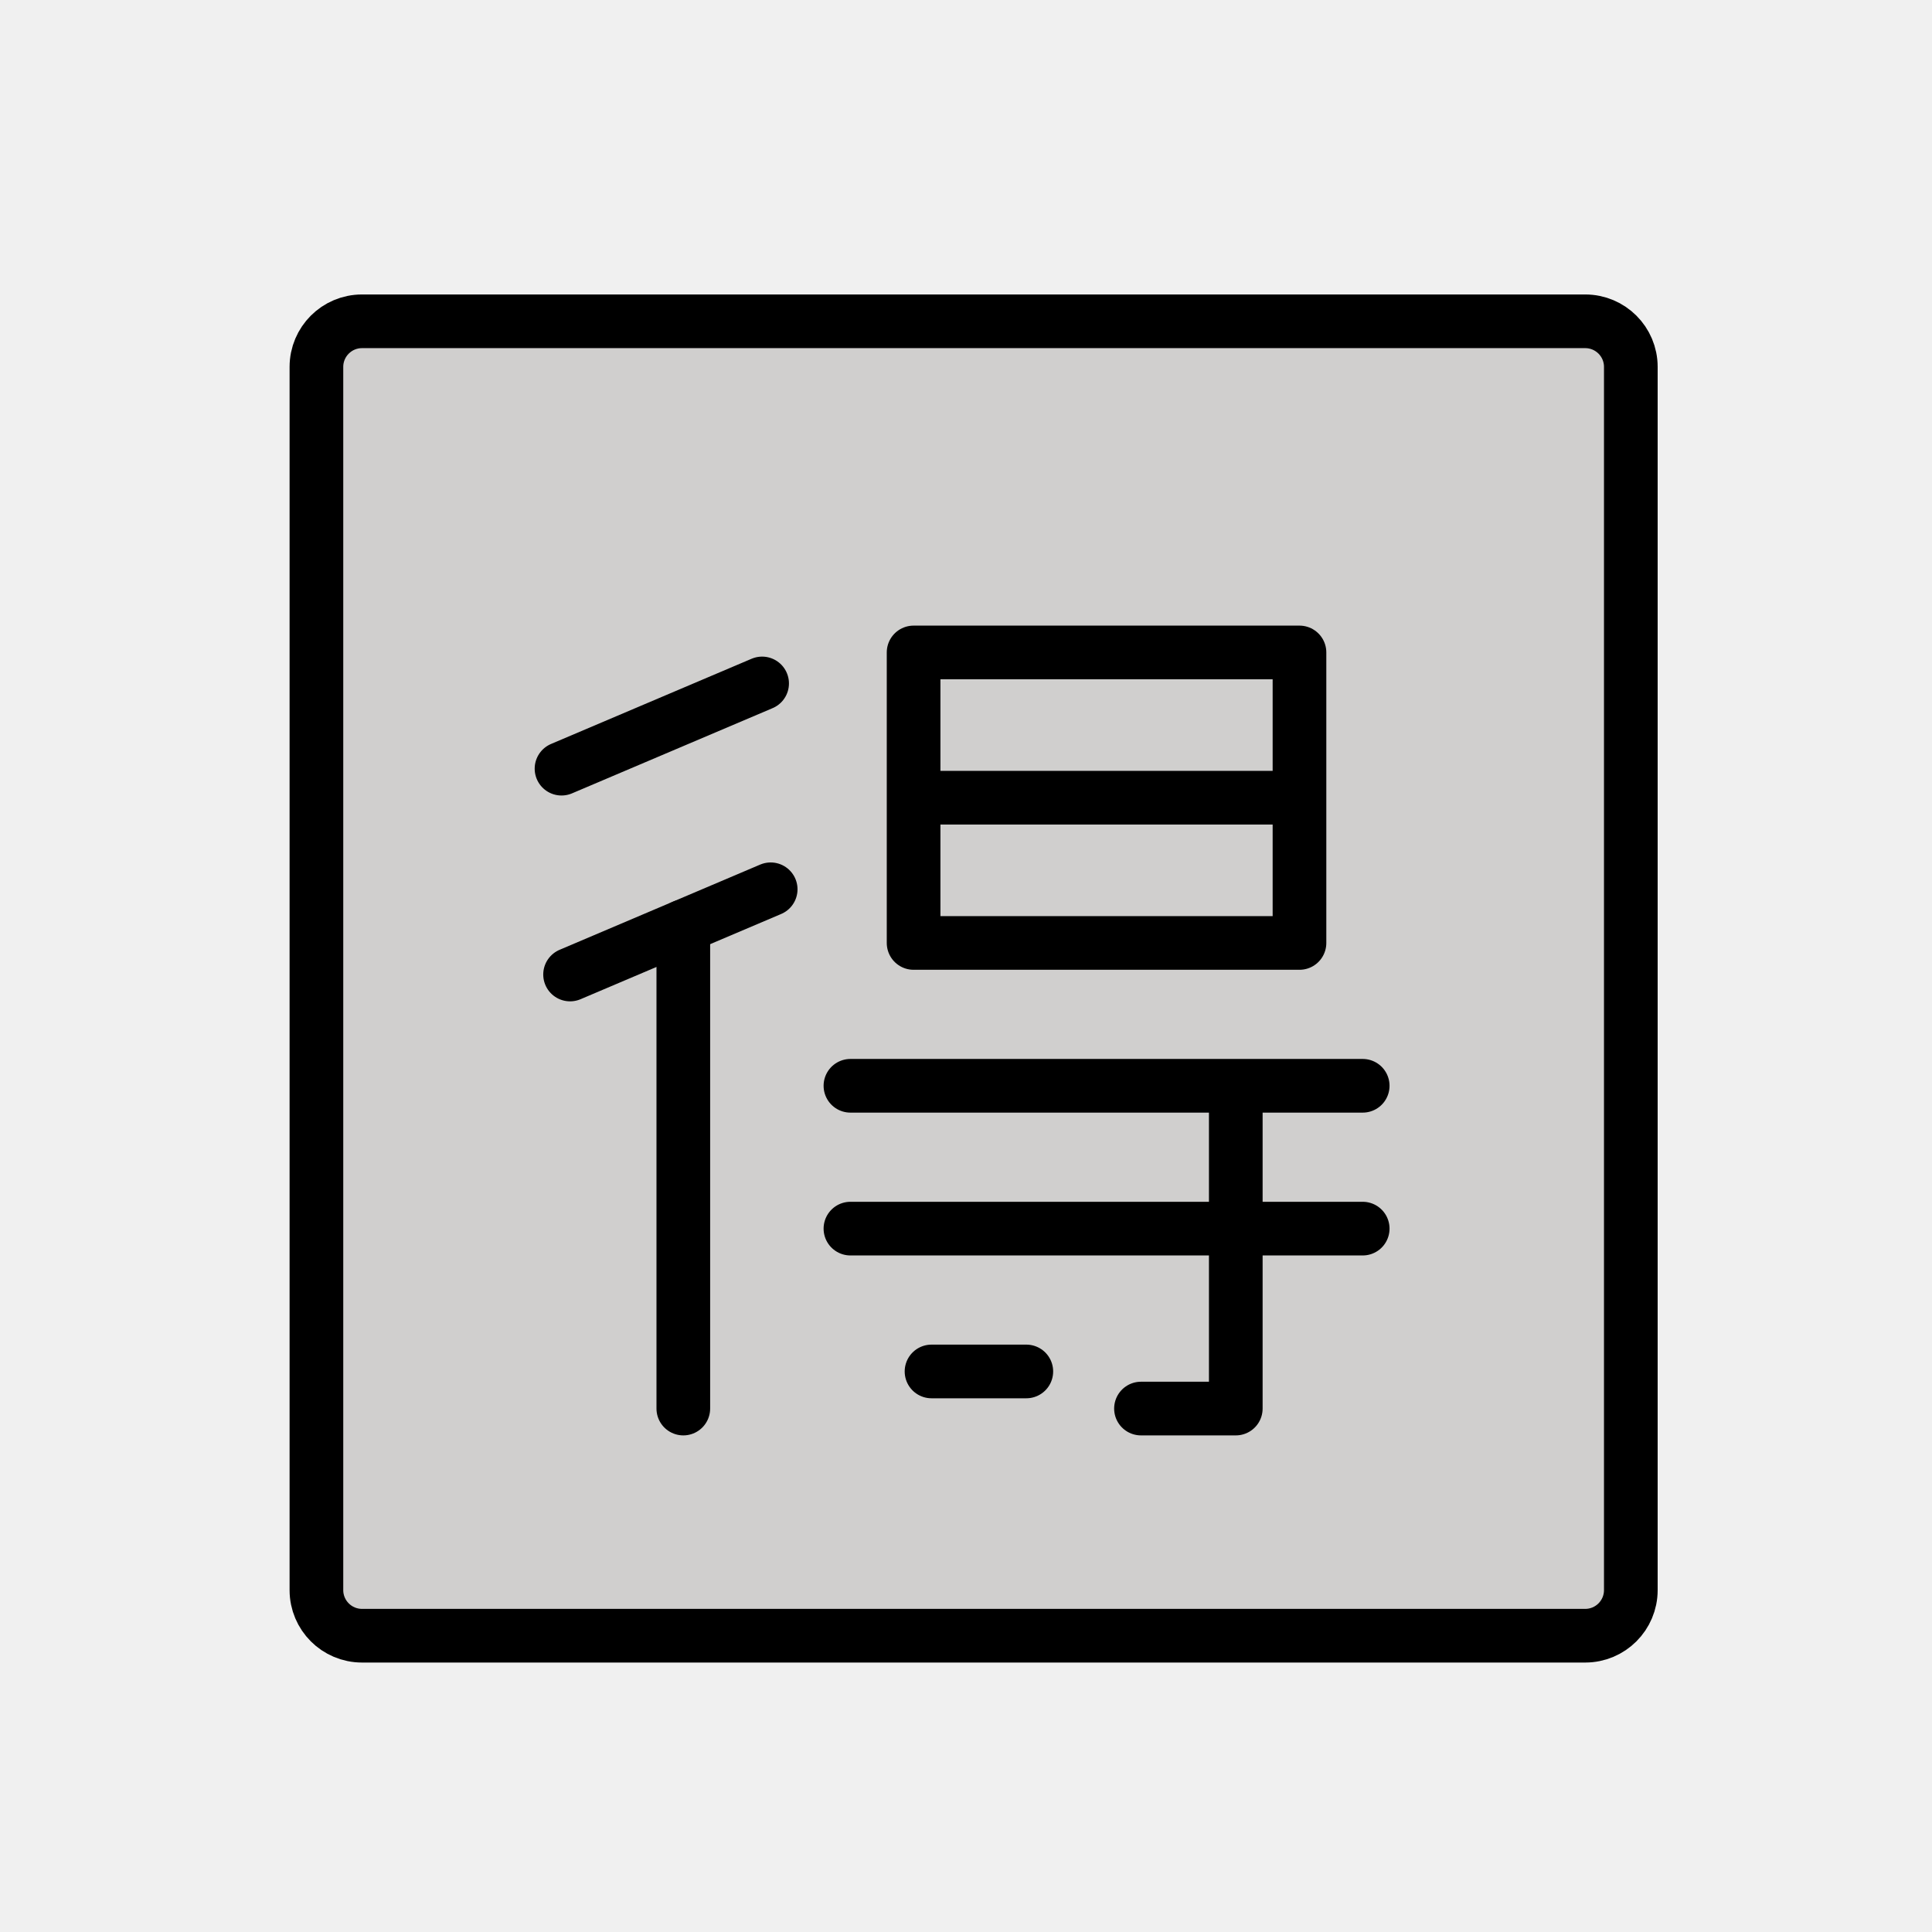
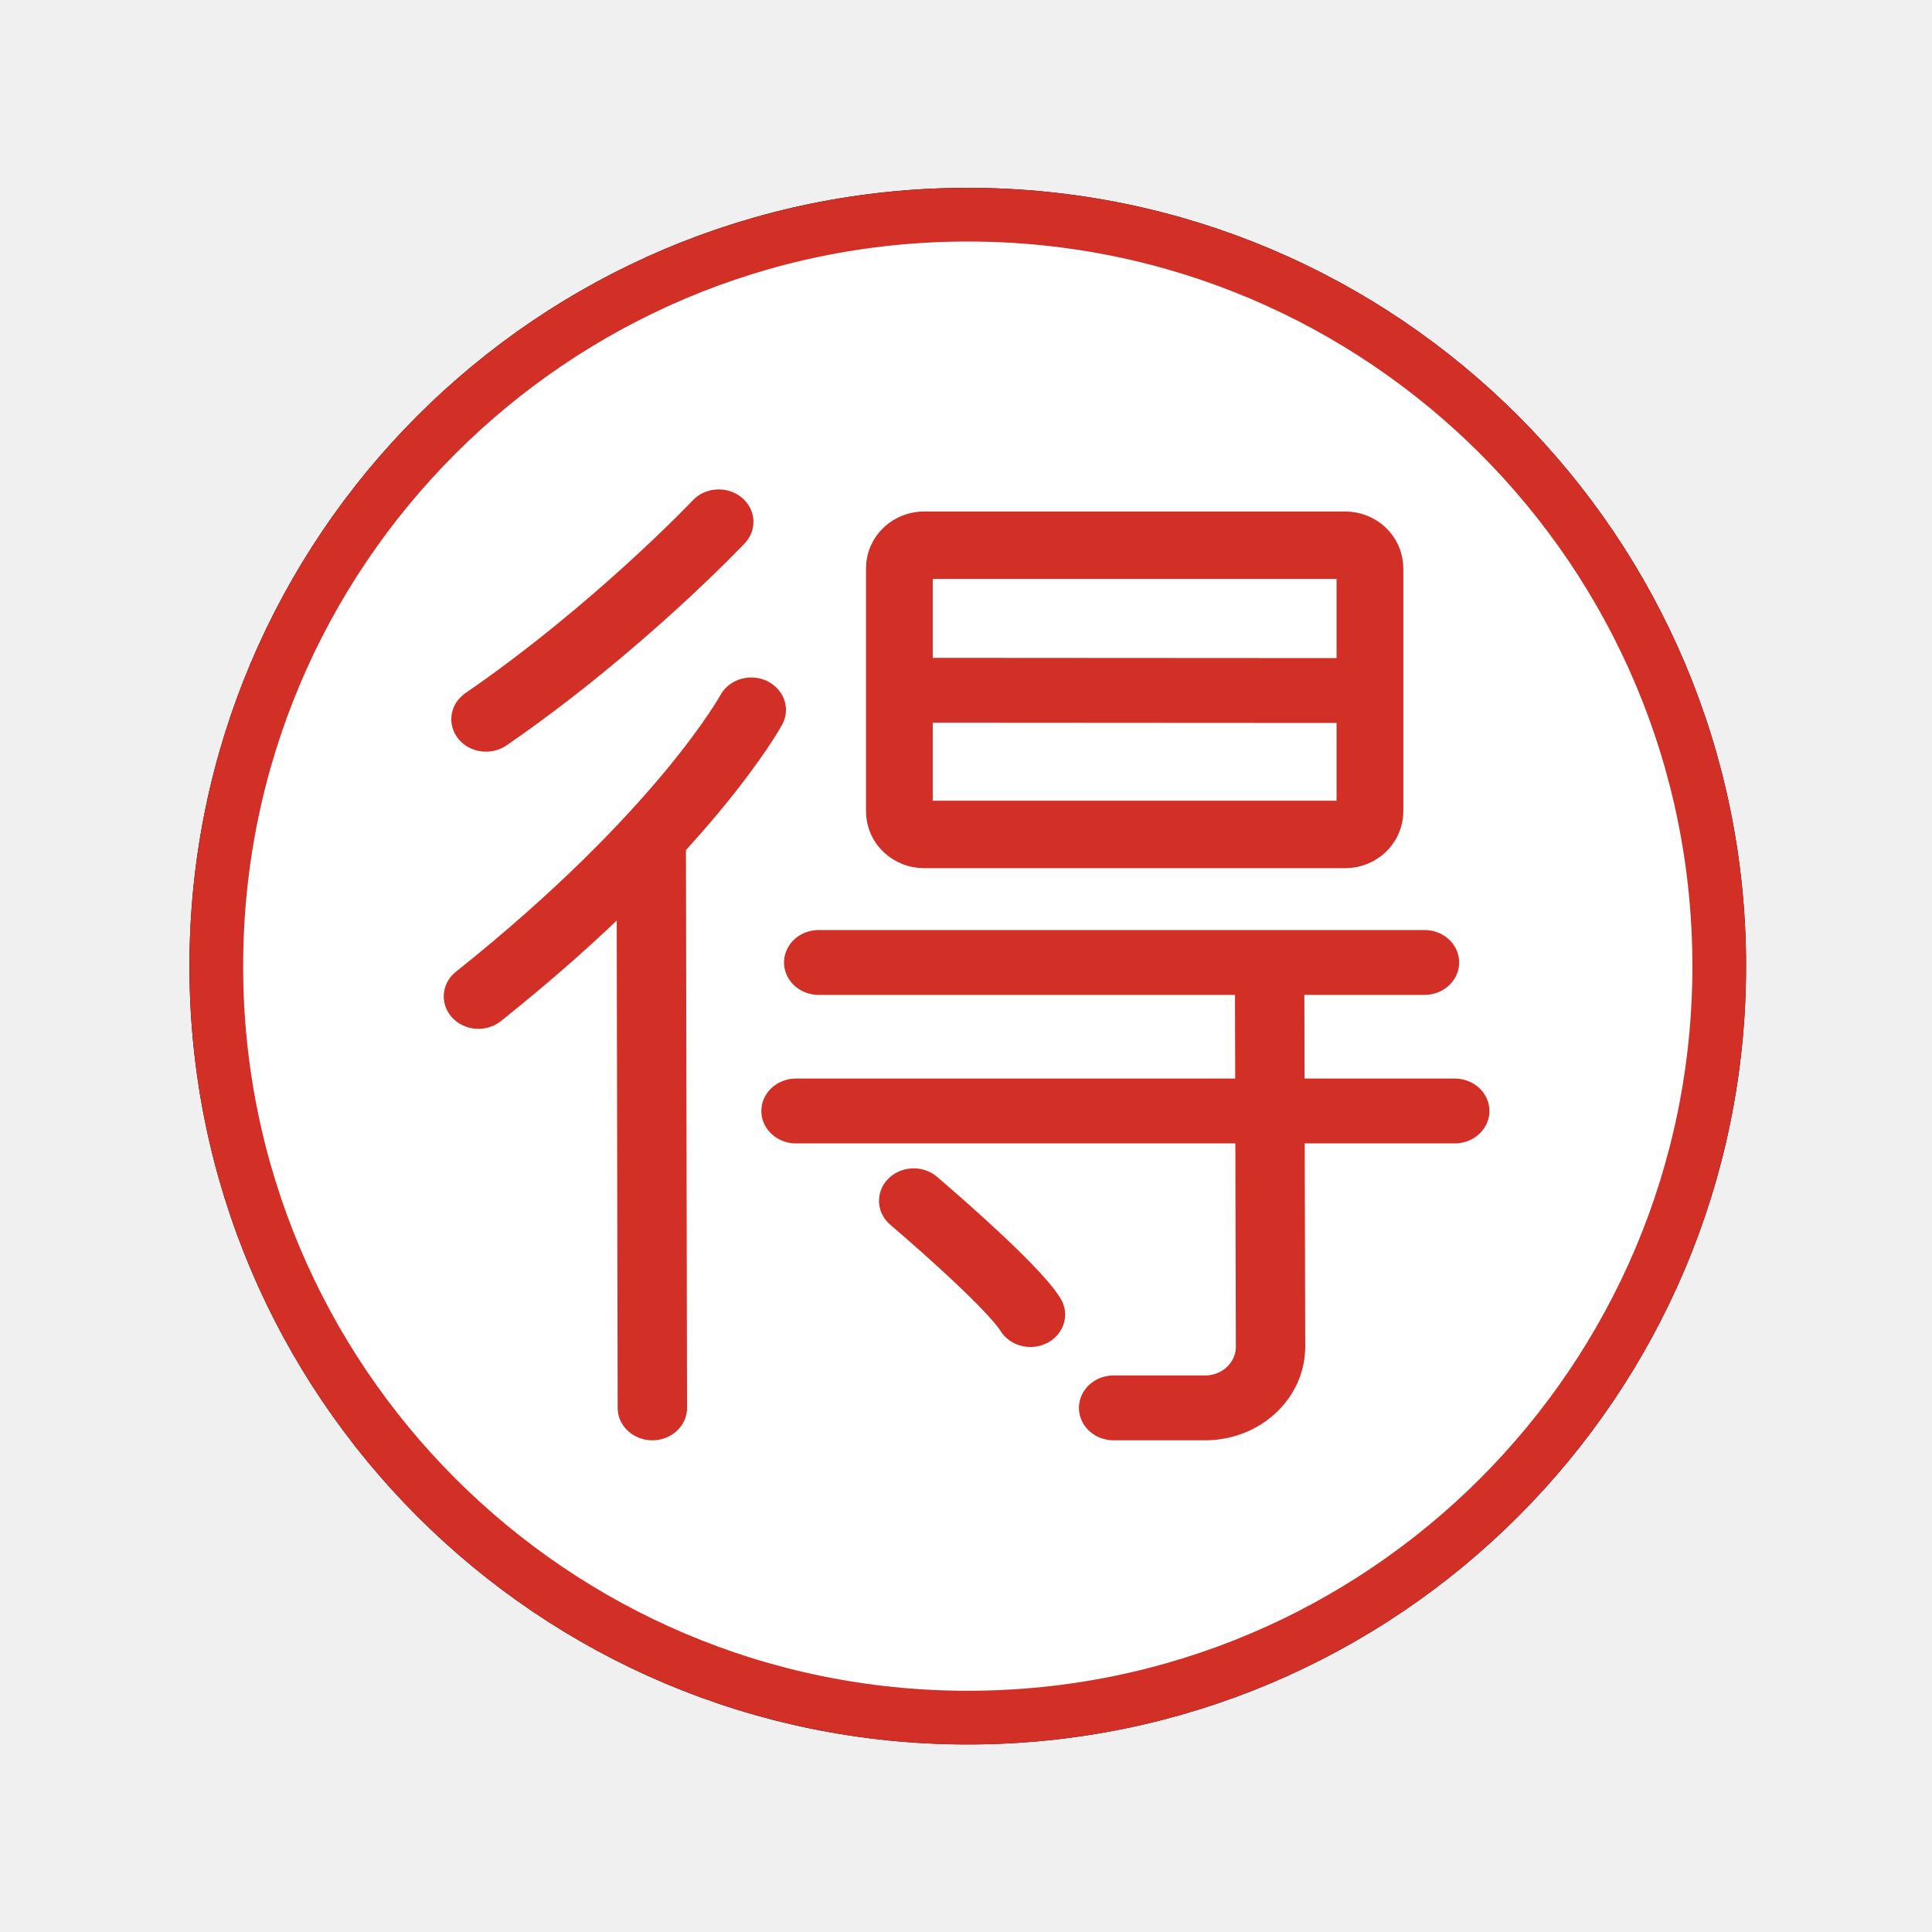
- <svg xmlns="http://www.w3.org/2000/svg" id="emoji" viewBox="0 0 72 72">
-   <g id="color">
-     <rect x="11.792" y="11.974" rx="1.699" width="48.984" height="48.984" fill="#d0cfce" />
+ <svg xmlns="http://www.w3.org/2000/svg" id="emoji" viewBox="0 0 72 72" version="1.1">
+   <g id="line-supplement" transform="matrix(.3013 0 0 .3013 -523.2 -12.34)" stroke="#000" stroke-linejoin="round">
+     <path transform="matrix(.9353 0 0 .8745 138.3 28.65)" fill="none" stroke-miterlimit="1.5" stroke-width="9.175" d="m1827 111.7 62.11 0.04" clip-rule="evenodd" />
+     <path transform="matrix(1.072 0 0 1.083 -114.8 -1.488)" fill-opacity="0" stroke-linecap="round" stroke-miterlimit="1.5" stroke-width="7.701" d="m1885 104.1v27.75c0 1.459-1.28 2.643-2.857 2.643h-48.58c-1.578 0-2.858-1.184-2.858-2.643v-27.75c0-1.458 1.28-2.643 2.858-2.643h48.58c1.577 0 2.857 1.185 2.857 2.643z" clip-rule="evenodd" />
+     <path transform="matrix(.9353 0 0 .8745 138.3 28.65)" fill="none" stroke-linecap="round" stroke-miterlimit="1.5" stroke-width="9.175" d="m1817 150.2h80.11" clip-rule="evenodd" />
+     <path transform="matrix(.9353 0 0 .8745 138.3 47.02)" fill="none" stroke-linecap="round" stroke-miterlimit="1.5" stroke-width="9.175" d="m1814 150.2h87.11" clip-rule="evenodd" />
+     <path transform="matrix(.9353 0 0 .8745 138.3 28.65)" fill="none" stroke-linecap="round" stroke-miterlimit="1.5" stroke-width="9.175" d="m1845 200c-2.488-4.329-15.44-16.09-15.44-16.09" clip-rule="evenodd" />
+     <path transform="matrix(.9353 0 0 .8745 138.3 28.65)" fill="none" stroke-linecap="round" stroke-miterlimit="1.5" stroke-width="9.175" d="m1856 213.2h12.1c2.298 0 4.501-0.914 6.124-2.541s2.532-3.832 2.527-6.13c-0.039-16.88-0.121-52.52-0.121-52.52" clip-rule="evenodd" />
+     <path transform="matrix(.9353 0 0 .8745 138.3 28.65)" fill="none" stroke-linecap="round" stroke-miterlimit="1.5" stroke-width="9.175" d="m1795 213.2-0.146-79.45" clip-rule="evenodd" />
+     <path transform="matrix(.9353 0 0 .8745 138.3 28.65)" fill="none" stroke-linecap="round" stroke-miterlimit="1.5" stroke-width="9.175" d="m1772 155c27.3-23.26 36.08-40.52 36.08-40.52" clip-rule="evenodd" />
+     <path transform="matrix(.9353 0 0 .8745 138.3 28.65)" fill="none" stroke-linecap="round" stroke-miterlimit="1.5" stroke-width="9.175" d="m1773 115.8c17.49-12.88 30.78-27.92 30.78-27.92" clip-rule="evenodd" />
+     <circle cx="35.98" cy="35.98" r="25.69" transform="matrix(3.618 0 0 3.618 1726 30.28)" fill="none" stroke-width="1.835" />
  </g>
-   <g id="line">
-     <g>
-       <polygon fill="none" stroke="#000" stroke-linecap="round" stroke-linejoin="round" stroke-width="2" points="34.293 24.315 48.428 24.315 48.428 35.141 34.047 35.141 34.047 24.315 34.293 24.315" />
-       <line x1="34.047" x2="48.428" y1="29.728" y2="29.728" fill="none" stroke="#000" stroke-miterlimit="10" stroke-width="2" />
-       <line x1="31.693" x2="50.784" y1="40.464" y2="40.464" fill="none" stroke="#000" stroke-linecap="round" stroke-miterlimit="10" stroke-width="2" />
-       <line x1="31.693" x2="50.784" y1="45.787" y2="45.787" fill="none" stroke="#000" stroke-linecap="round" stroke-miterlimit="10" stroke-width="2" />
-       <line x1="34.715" x2="38.248" y1="51.11" y2="51.11" fill="none" stroke="#000" stroke-linecap="round" stroke-miterlimit="10" stroke-width="2" />
-       <line x1="21.245" x2="28.721" y1="36.317" y2="33.141" fill="none" stroke="#000" stroke-linecap="round" stroke-miterlimit="10" stroke-width="2" />
-       <line x1="20.926" x2="28.402" y1="28.646" y2="25.47" fill="none" stroke="#000" stroke-linecap="round" stroke-miterlimit="10" stroke-width="2" />
-       <polyline fill="none" stroke="#000" stroke-linecap="round" stroke-linejoin="round" stroke-width="2" points="42.521 52.493 46.054 52.493 46.054 40.696" />
-       <line x1="25.465" x2="25.465" y1="34.525" y2="52.493" fill="none" stroke="#000" stroke-linecap="round" stroke-miterlimit="10" stroke-width="2" />
-       <rect x="11.792" y="11.974" rx="1.699" width="48.984" height="48.984" fill="none" stroke="#000" stroke-miterlimit="10" stroke-width="2" />
-     </g>
+   <g id="color" transform="matrix(.3013 0 0 .3013 -523.2 -12.34)" stroke="#d22f27">
+     <circle cx="35.98" cy="35.98" r="25.69" transform="matrix(3.618,0,0,3.618,1726,30.28)" fill="#fff" stroke-width="1.835" />
+     <path transform="matrix(.9353 0 0 .8745 138.3 28.65)" fill="none" stroke-miterlimit="1.5" stroke-width="9.175" d="m1827 111.7 62.11 0.04" clip-rule="evenodd" />
+     <path transform="matrix(1.072 0 0 1.083 -114.8 -1.488)" fill-opacity="0" stroke-linecap="round" stroke-miterlimit="1.5" stroke-width="7.701" d="m1885 104.1v27.75c0 1.459-1.28 2.643-2.857 2.643h-48.58c-1.578 0-2.858-1.184-2.858-2.643v-27.75c0-1.458 1.28-2.643 2.858-2.643h48.58c1.577 0 2.857 1.185 2.857 2.643z" clip-rule="evenodd" />
+     <path transform="matrix(.9353 0 0 .8745 138.3 28.65)" fill="none" stroke-linecap="round" stroke-miterlimit="1.5" stroke-width="9.175" d="m1817 150.2h80.11" clip-rule="evenodd" />
+     <path transform="matrix(.9353 0 0 .8745 138.3 47.02)" fill="none" stroke-linecap="round" stroke-miterlimit="1.5" stroke-width="9.175" d="m1814 150.2h87.11" clip-rule="evenodd" />
+     <path transform="matrix(.9353 0 0 .8745 138.3 28.65)" fill="none" stroke-linecap="round" stroke-miterlimit="1.5" stroke-width="9.175" d="m1845 200c-2.488-4.329-15.44-16.09-15.44-16.09" clip-rule="evenodd" />
+     <path transform="matrix(.9353 0 0 .8745 138.3 28.65)" fill="none" stroke-linecap="round" stroke-miterlimit="1.5" stroke-width="9.175" d="m1856 213.2h12.1c2.298 0 4.501-0.914 6.124-2.541s2.532-3.832 2.527-6.13c-0.039-16.88-0.121-52.52-0.121-52.52" clip-rule="evenodd" />
+     <path transform="matrix(.9353 0 0 .8745 138.3 28.65)" fill="none" stroke-linecap="round" stroke-miterlimit="1.5" stroke-width="9.175" d="m1795 213.2-0.146-79.45" clip-rule="evenodd" />
+     <path transform="matrix(.9353 0 0 .8745 138.3 28.65)" fill="none" stroke-linecap="round" stroke-miterlimit="1.5" stroke-width="9.175" d="m1772 155c27.3-23.26 36.08-40.52 36.08-40.52" clip-rule="evenodd" />
+     <path transform="matrix(.9353 0 0 .8745 138.3 28.65)" fill="none" stroke-linecap="round" stroke-miterlimit="1.5" stroke-width="9.175" d="m1773 115.8c17.49-12.88 30.78-27.92 30.78-27.92" clip-rule="evenodd" />
  </g>
+   <g id="line" />
</svg>
